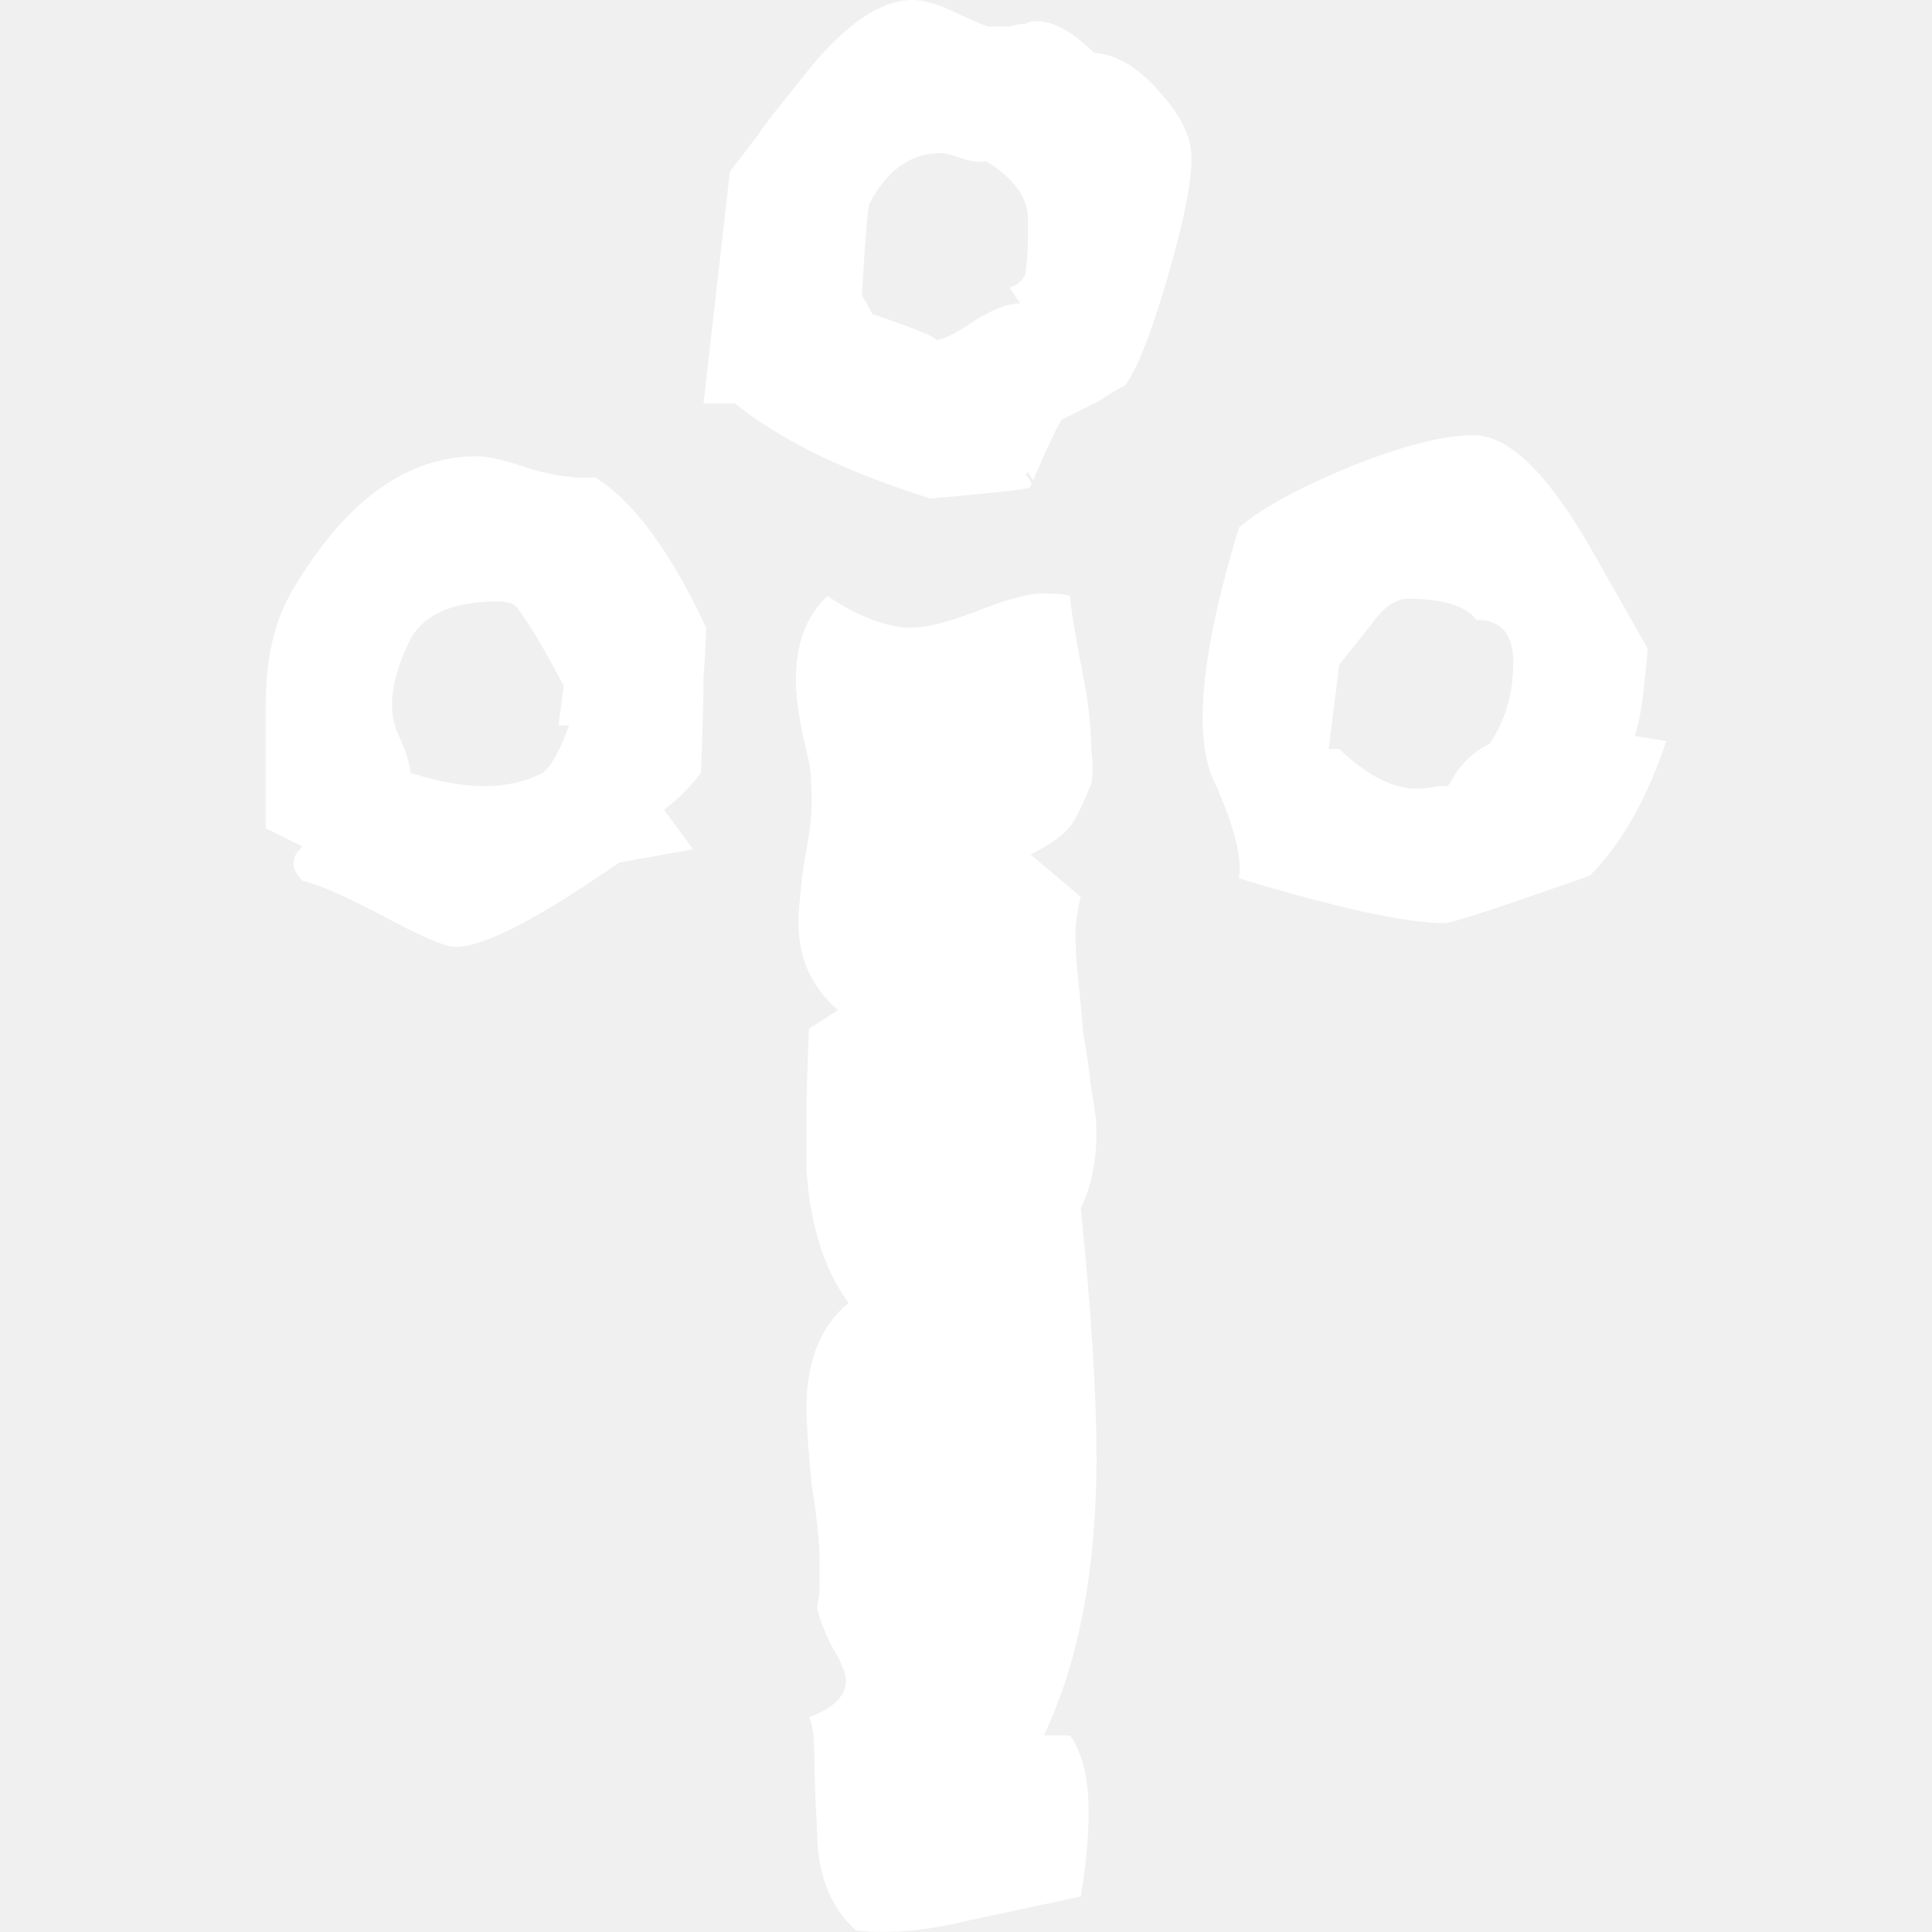
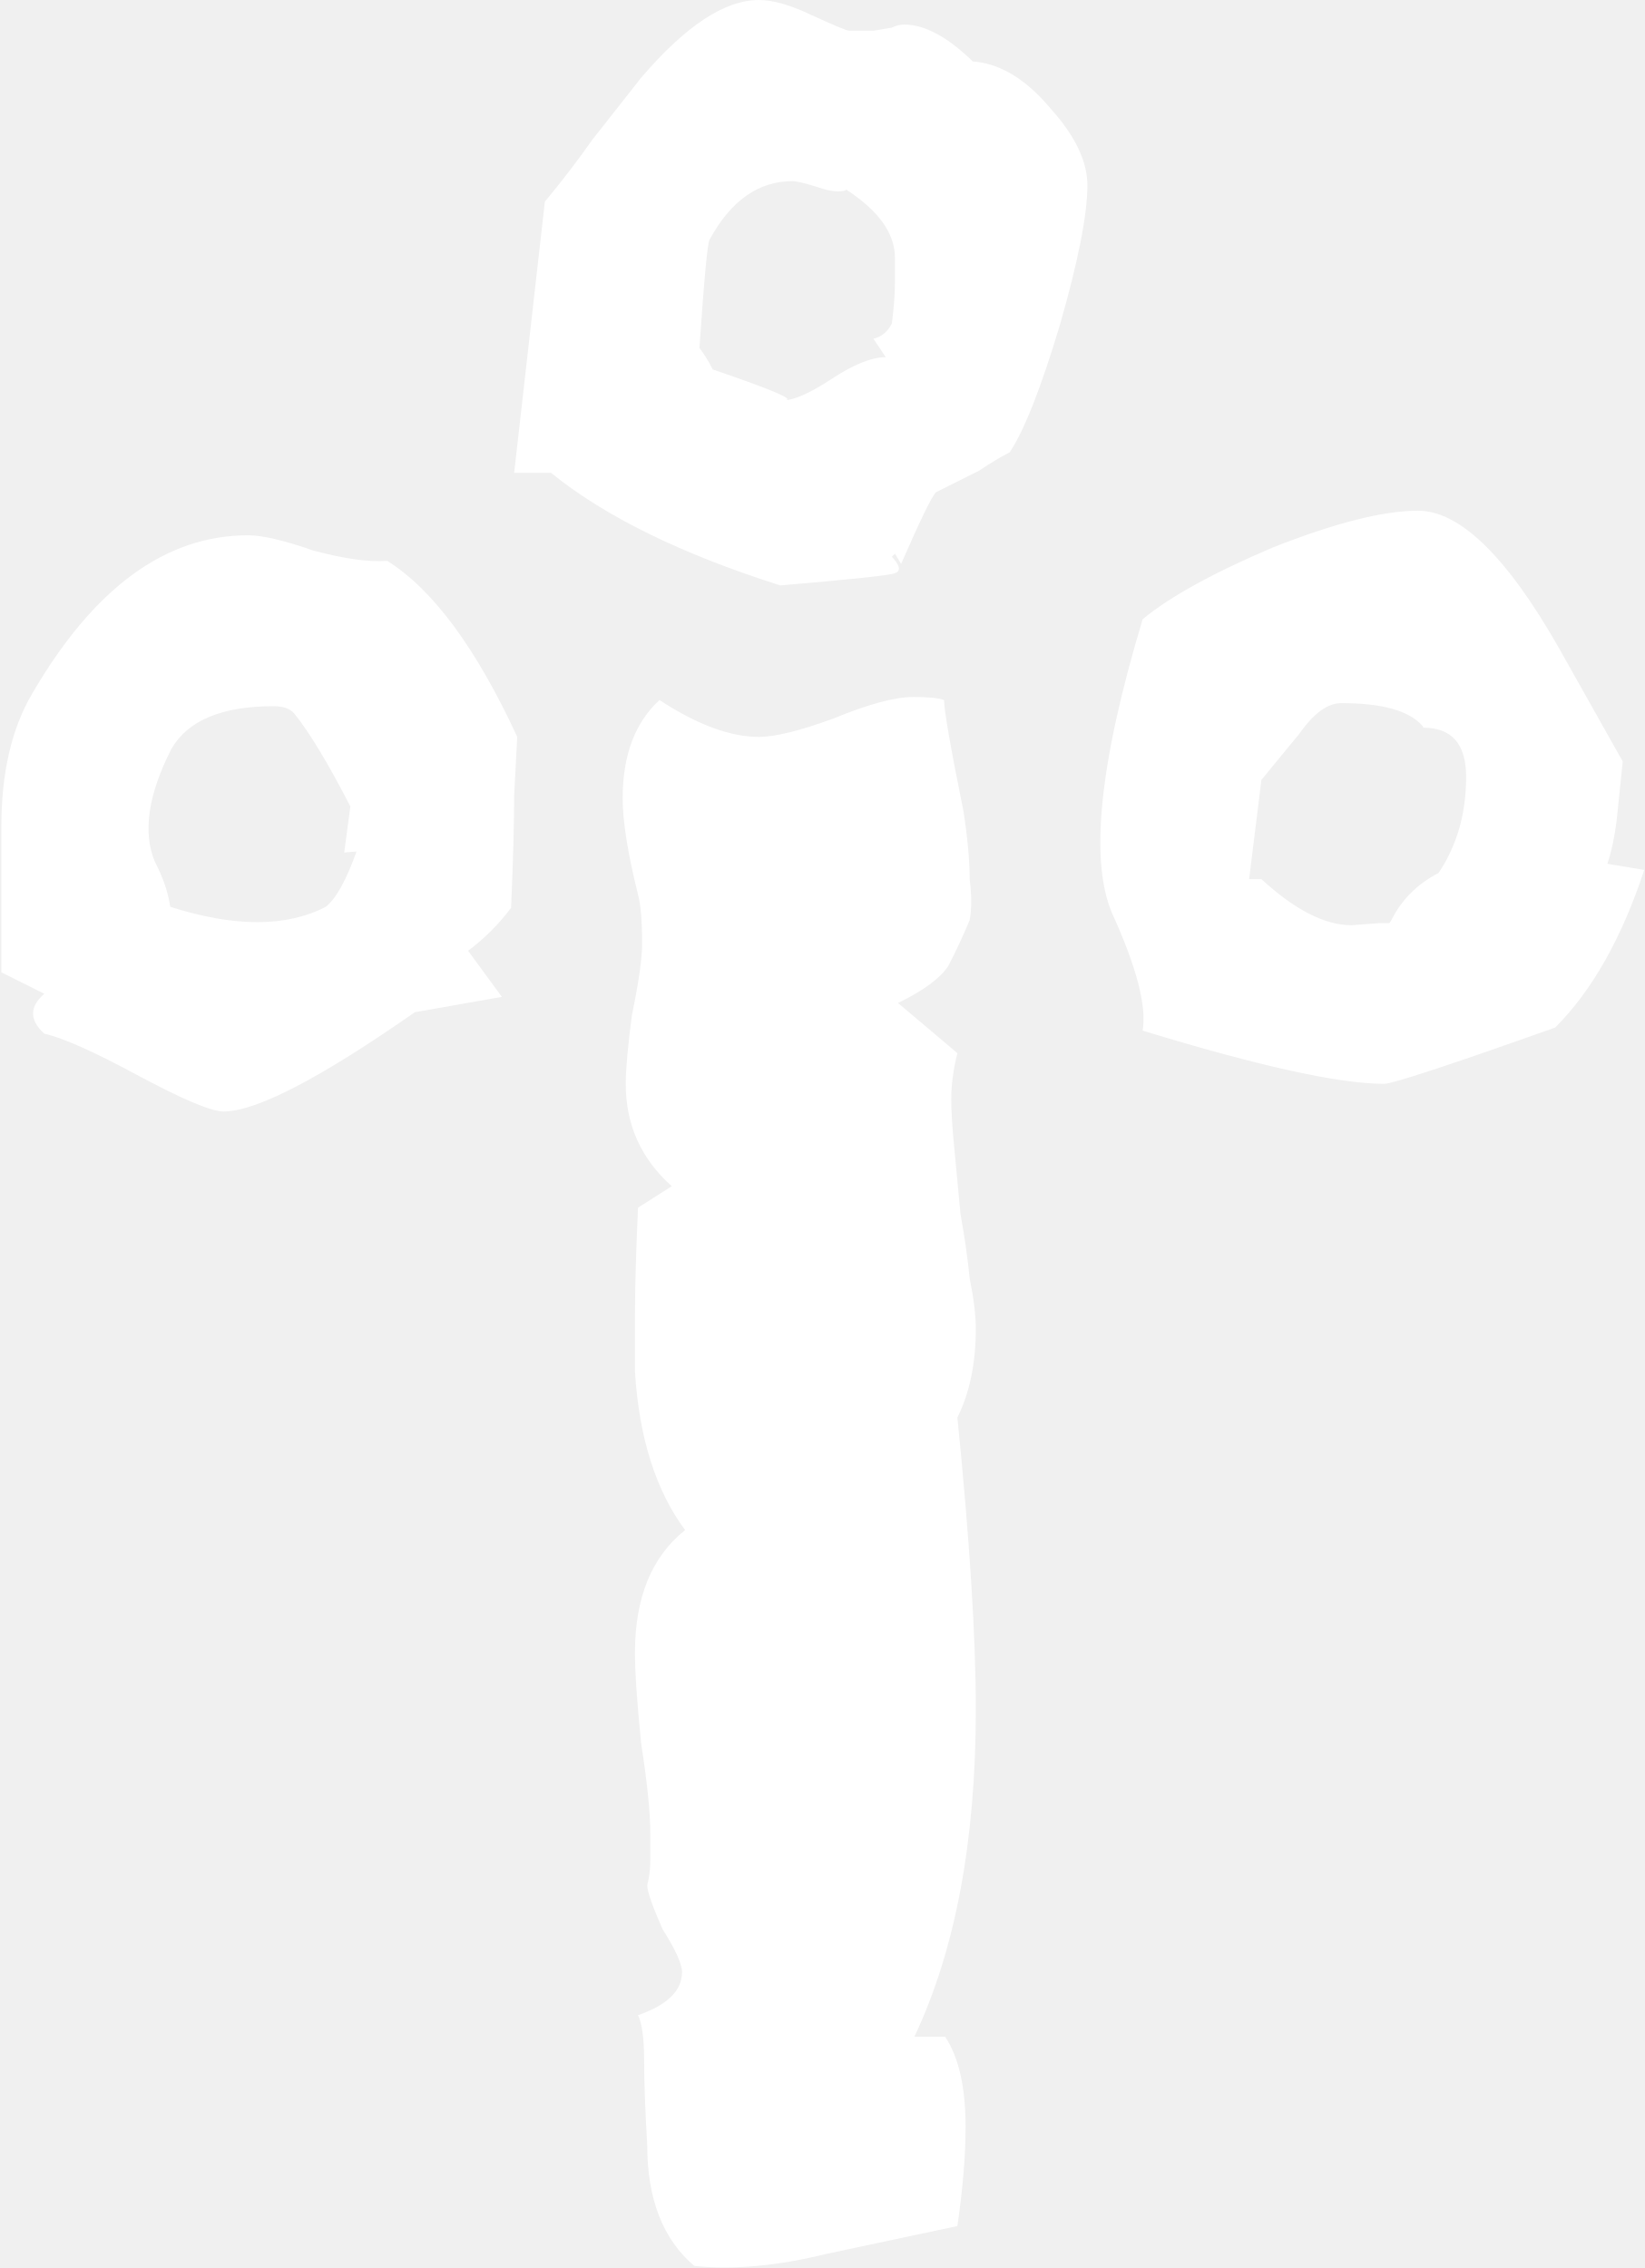
- <svg xmlns="http://www.w3.org/2000/svg" viewBox="0 0 16.063 22.158" width="32" height="32" fill="#FFFFFF">
-   <path d="M9.529 16.698q0 1.936-.605 3.206h.302q.212.303.212.878 0 .423-.09.968l-1.271.272q-.726.181-1.301.12-.454-.392-.454-1.179-.03-.514-.03-.817 0-.332-.06-.453.423-.152.423-.424 0-.12-.182-.423-.15-.333-.15-.424.03-.12.03-.242v-.272q0-.303-.091-.877-.06-.605-.06-.878 0-.816.483-1.21-.423-.574-.484-1.542v-.545q0-.393.03-1.059l.333-.211q-.454-.394-.454-.999 0-.211.06-.665.092-.484.092-.696 0-.333-.03-.484-.152-.605-.152-.938 0-.635.363-.968.545.363.968.363.242 0 .726-.181.514-.212.787-.212.211 0 .302.03 0 .152.182 1.09.06.393.06.665.03.242 0 .393-.09.242-.212.454-.12.181-.484.363l.575.484q-.06.242-.06.454 0 .181.03.484.03.302.06.635.061.333.091.635.06.303.06.484 0 .514-.18.877.18 1.785.18 2.844zm5.656-6.655q-1.542.544-1.663.544-.666 0-2.36-.514.06-.363-.302-1.15-.333-.786.302-2.873.393-.333 1.27-.696.908-.363 1.422-.363.605 0 1.362 1.331l.635 1.12q-.03.332-.06.574-.03.242-.091.424l.363.06q-.333.998-.878 1.543zM8.742 5.415l-.03.03q.121.121.03.151-.06.03-1.119.121-1.452-.454-2.239-1.089h-.363l.303-2.662q.242-.302.454-.605l.484-.605Q6.897 0 7.412 0q.211 0 .513.151.333.152.363.152h.242q.121-.03.182-.03.06-.031.121-.031.302 0 .665.363.394.03.757.454.363.393.363.756 0 .424-.273 1.361-.272.938-.484 1.24-.12.061-.302.182l-.424.212q-.06.06-.332.696zM0 9.498V8.077q0-.787.303-1.301.907-1.543 2.117-1.543.212 0 .635.152.454.12.726.09.666.424 1.27 1.724 0 .152-.03.575 0 .393-.03 1.09-.181.241-.423.423l.333.453-.847.152q-1.392.968-1.876.968-.181 0-.847-.363-.635-.333-.907-.394-.212-.211 0-.393zm13.885-2.39q-.182-.241-.787-.241-.212 0-.423.302l-.363.454-.121.968h.12q.485.454.878.454.12 0 .272-.03h.091l.03-.03q.151-.303.454-.455.272-.393.272-.937 0-.484-.423-.484zM8.258 1.846q-.09.03-.272-.03-.182-.06-.242-.06-.514 0-.817.574-.03.03-.09 1.059.06.09.12.212.878.302.696.302.151 0 .454-.211.333-.212.544-.212l-.12-.182q.12-.03.181-.151.03-.242.03-.393V2.51q0-.363-.484-.666zm-4.9 6.474l.06-.454q-.333-.635-.544-.908-.06-.06-.212-.06-.756 0-.998.423-.333.666-.151 1.09.12.241.15.453.939.303 1.513 0 .152-.12.303-.544z" />
+ <svg xmlns="http://www.w3.org/2000/svg" width="23.2" height="32" fill="#fff" viewBox="0 0 11.64 22.16">
+   <path d="M7.32 16.7q0 1.93-.6 3.2h.3q.2.3.2.88 0 .42-.08.97l-1.27.27q-.73.18-1.3.12-.46-.39-.46-1.18-.03-.51-.03-.81 0-.34-.06-.46.43-.15.43-.42 0-.12-.19-.42-.15-.34-.15-.43.03-.12.03-.24v-.27q0-.3-.09-.88-.06-.6-.06-.88 0-.81.49-1.2-.43-.58-.49-1.55v-.54q0-.4.03-1.06l.33-.21q-.45-.4-.45-1 0-.21.06-.67.1-.48.1-.7 0-.33-.04-.48-.15-.6-.15-.94 0-.63.36-.96.55.36.97.36.24 0 .73-.18.51-.21.78-.21.22 0 .3.03 0 .15.19 1.09.06.39.06.66.03.24 0 .4-.1.24-.21.45-.12.18-.49.36l.58.49q-.06.24-.06.45 0 .18.03.48l.06.64q.06.33.09.63.06.3.06.49 0 .51-.18.87.18 1.79.18 2.85zm5.66-6.66q-1.55.55-1.67.55-.66 0-2.36-.52.06-.36-.3-1.15-.33-.78.3-2.87.4-.33 1.27-.7.91-.36 1.42-.36.61 0 1.37 1.33l.63 1.12-.06.58q-.03.24-.09.42l.36.06q-.33 1-.87 1.54zM6.53 5.41l-.03.03q.12.13.03.16-.06.03-1.12.12-1.45-.46-2.24-1.1h-.36l.3-2.65q.25-.3.46-.6l.48-.61Q4.7 0 5.2 0q.21 0 .52.15.33.15.36.15h.24L6.5.27q.06-.03.12-.03.3 0 .67.36.4.03.76.46.36.4.36.75 0 .43-.27 1.37-.28.93-.49 1.24-.12.06-.3.18l-.42.21q-.06.06-.34.7zM-2.2 9.5V8.08q0-.79.3-1.3Q-1 5.23.21 5.23q.21 0 .64.15.45.12.72.1.67.42 1.27 1.72l-.03.57q0 .4-.03 1.1-.18.24-.42.42l.33.45-.85.15q-1.39.97-1.87.97-.18 0-.85-.36-.63-.34-.9-.4-.22-.2 0-.39zm13.89-2.4q-.19-.23-.8-.23-.2 0-.41.3l-.37.45-.12.97h.12q.49.45.88.45l.27-.02h.1l.02-.03q.15-.3.46-.46.27-.4.27-.94 0-.48-.42-.48zM6.05 1.86q-.1.03-.27-.03-.19-.06-.25-.06-.5 0-.81.57-.03.03-.1 1.06.07.09.13.21.88.3.7.3.14 0 .45-.2.33-.22.54-.22l-.12-.18q.12-.03.18-.15.03-.24.03-.4v-.24q0-.36-.48-.67zm-4.9 6.47.06-.45q-.33-.64-.55-.91Q.6 6.9.46 6.9q-.76 0-1 .42-.34.67-.16 1.1.12.23.15.44.94.3 1.52 0 .15-.12.3-.54Z" />
</svg>
